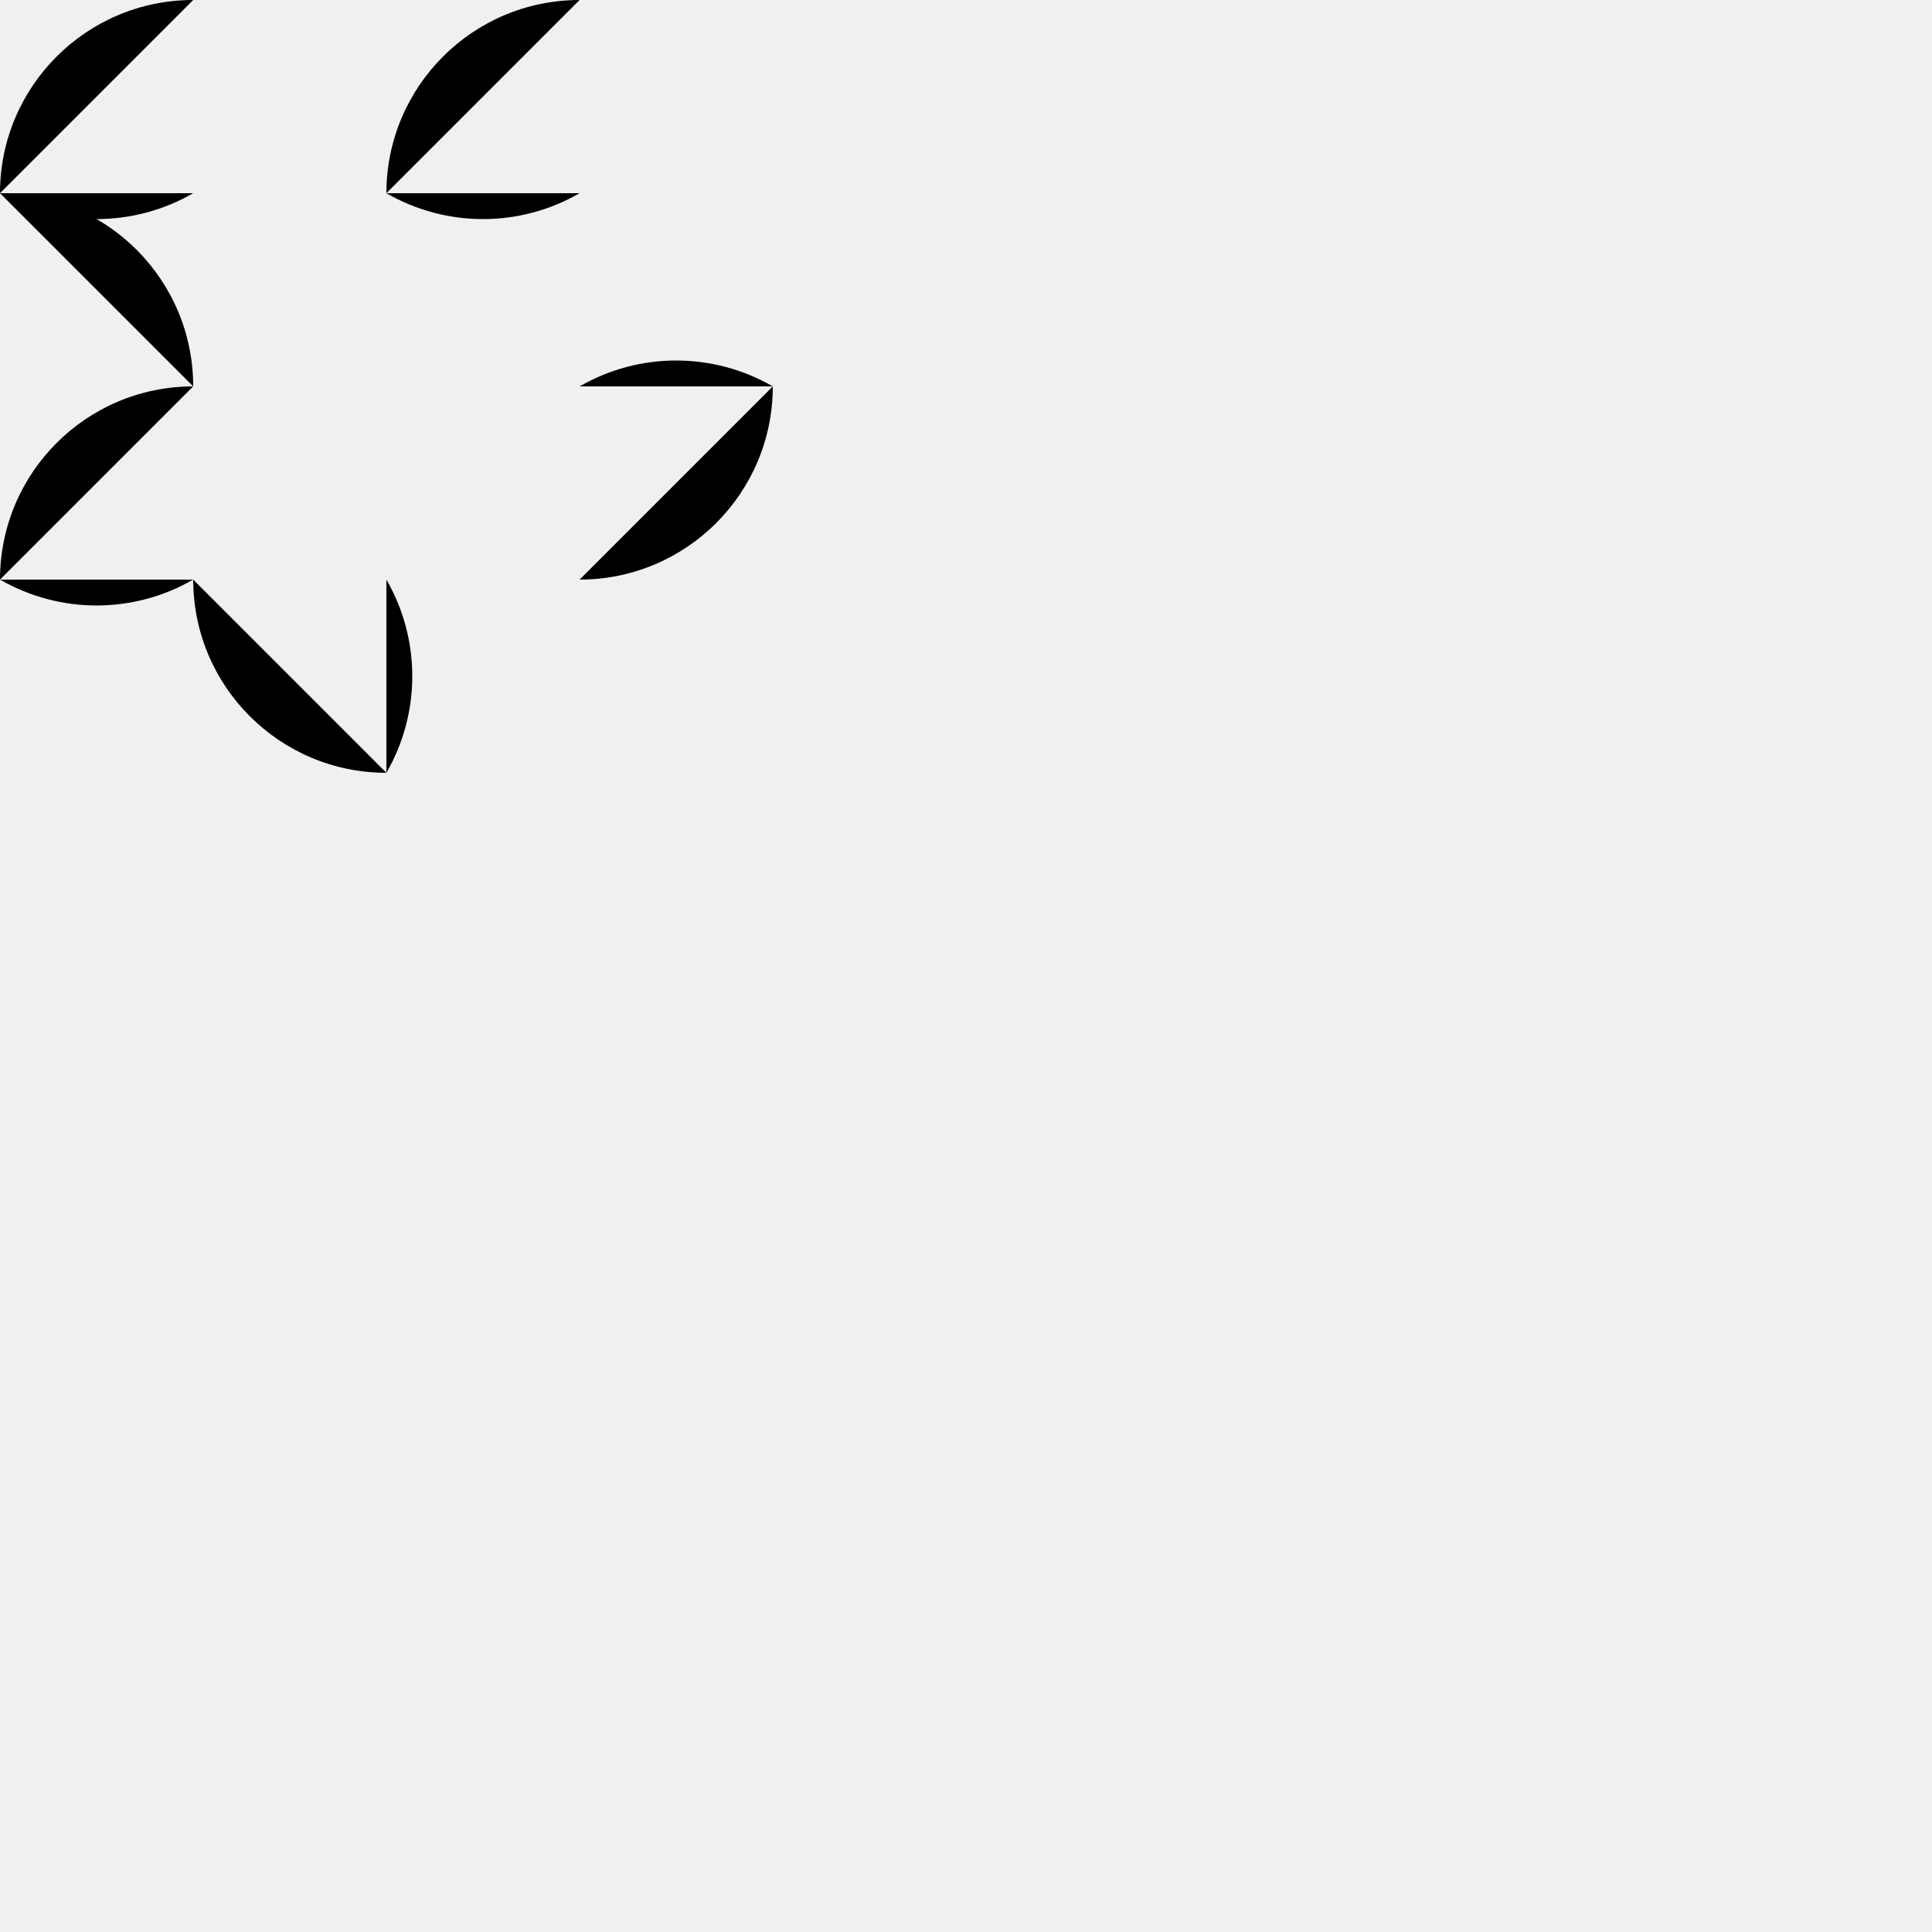
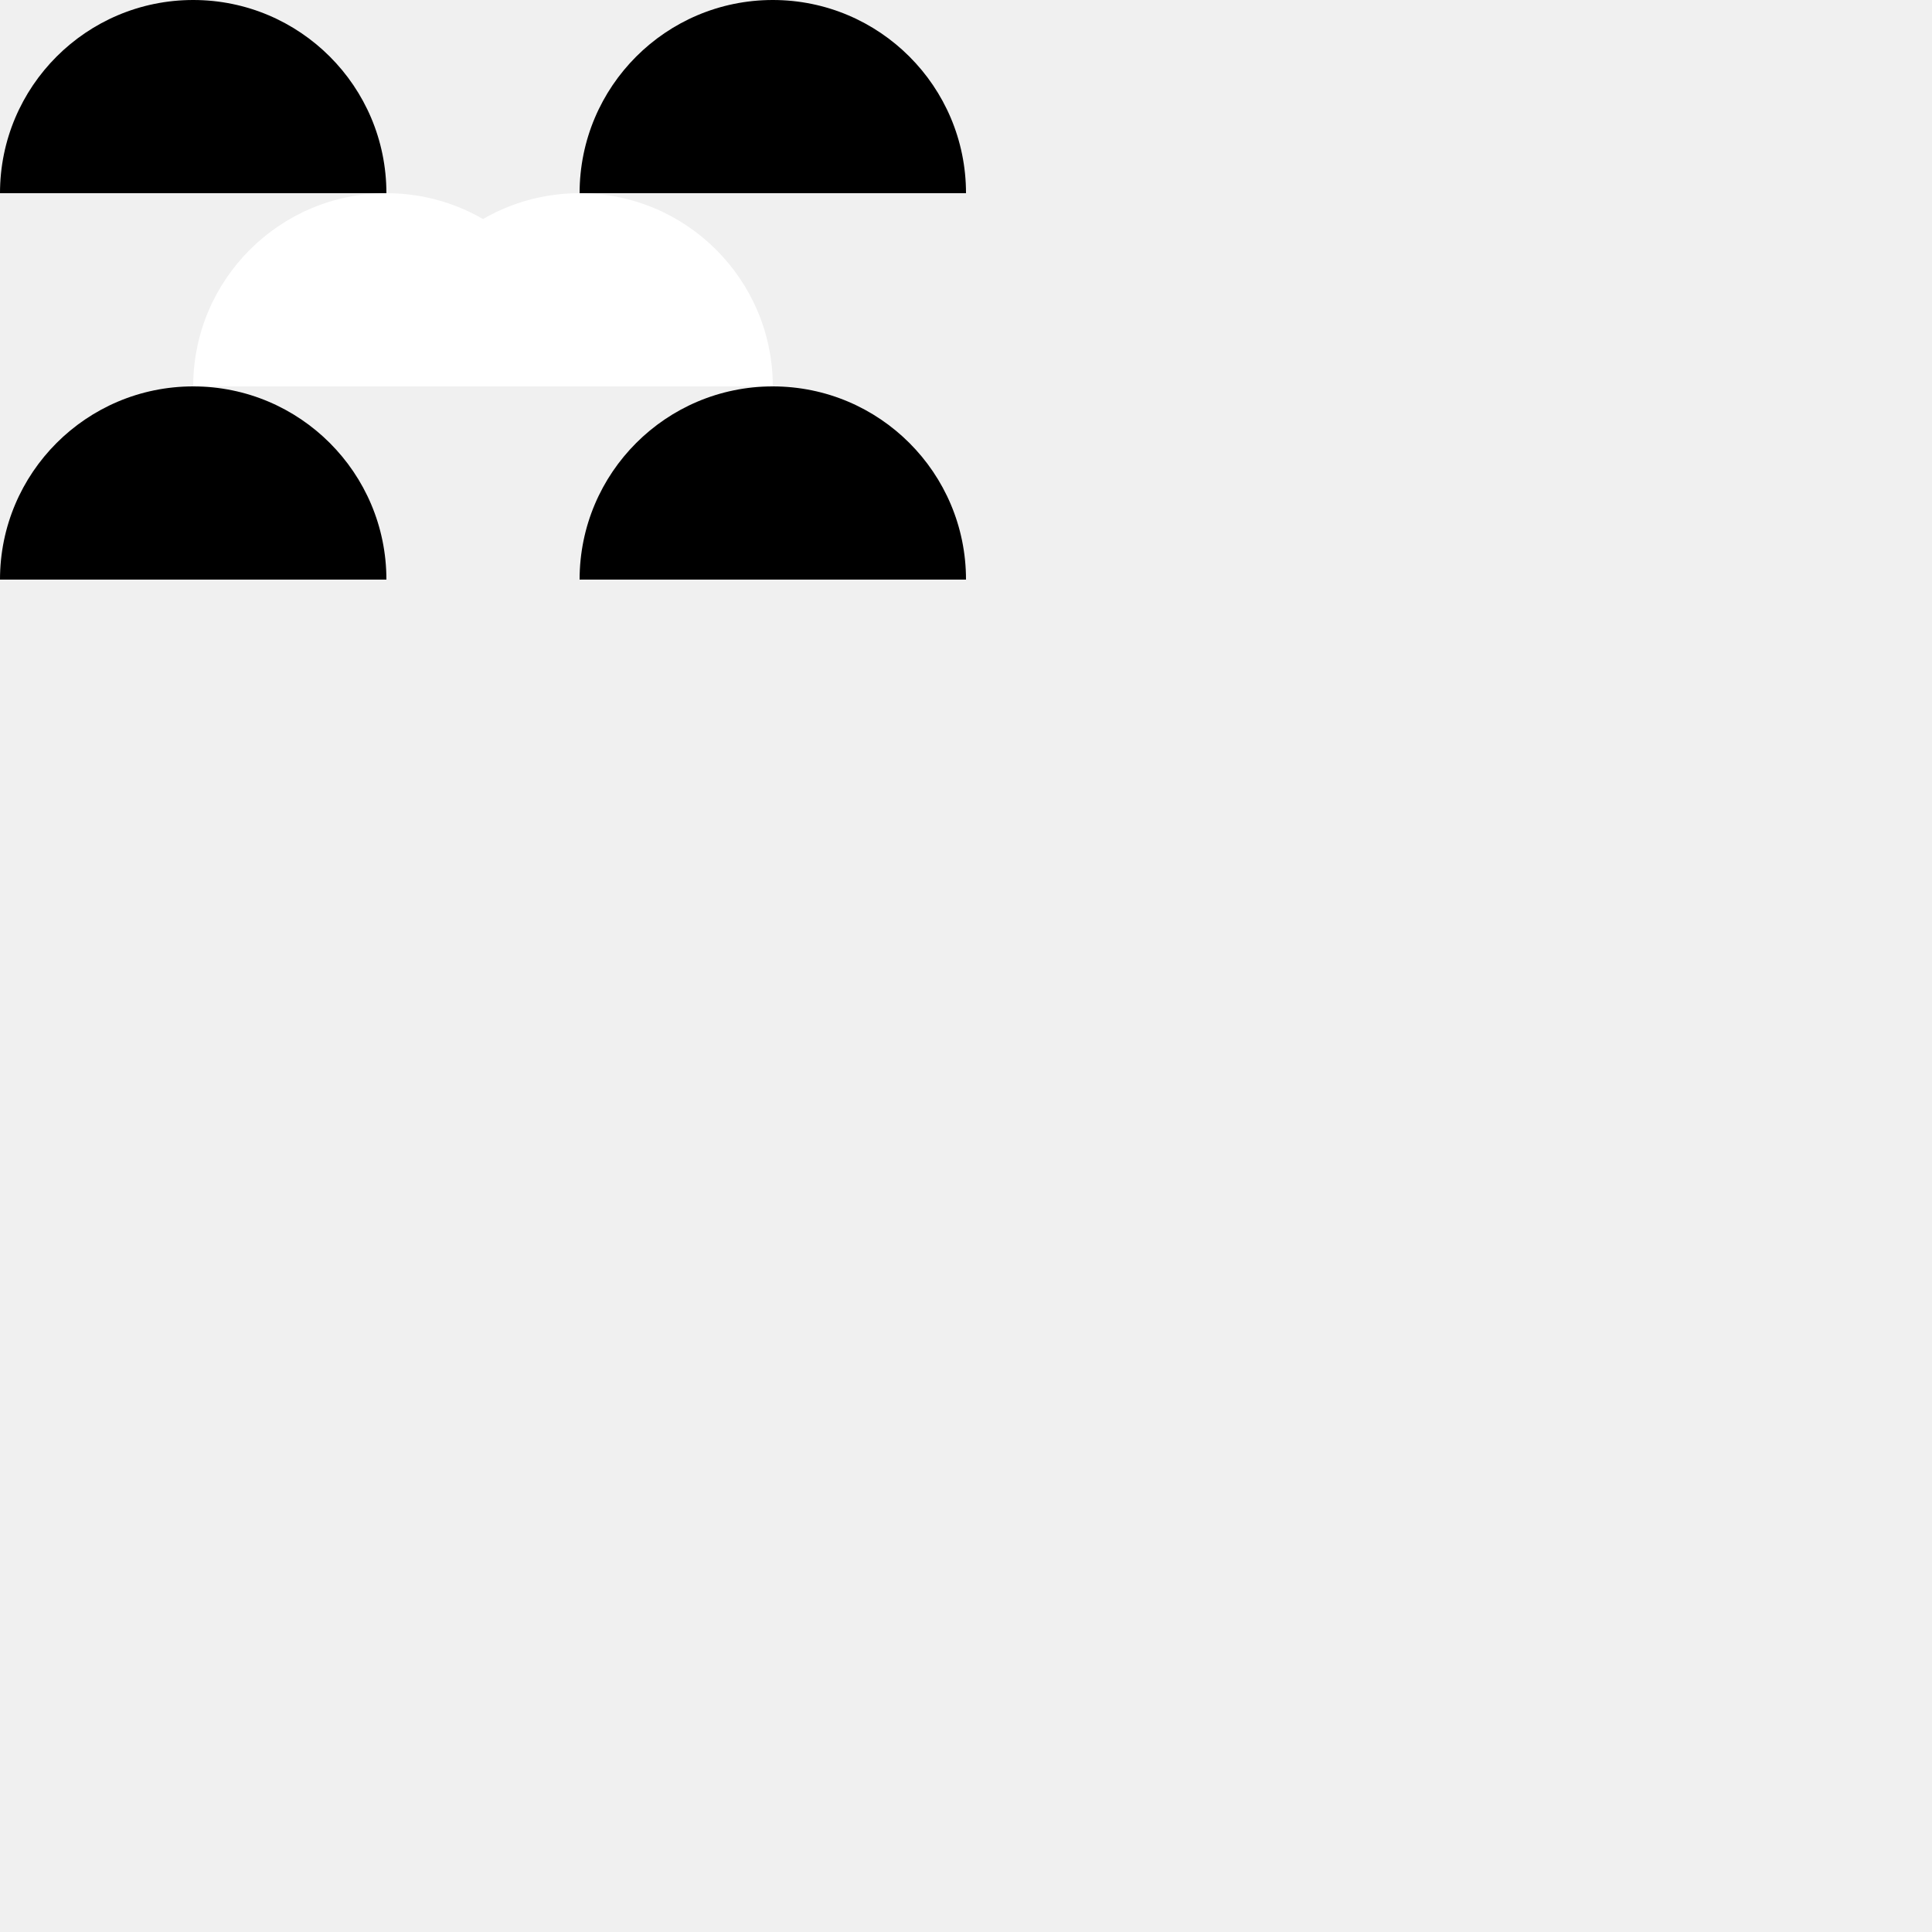
<svg xmlns="http://www.w3.org/2000/svg" baseProfile="full" height="500" version="1.1" width="500">
  <defs />
-   <path d="M0,0 A50.0,50.0 0 0 1 -9.184850993605149e-15,-50.0 L50.0,0.0 A50.0,50.0 0 0 0 -9.184850993605149e-15,-50.0 Z" fill="black" />
-   <path d="M50.0,50.0 A50.0,50.0 0 0 1 0.0,50 L50,0.0 A50.0,50.0 0 0 0 0.0,50 Z" fill="black" />
-   <path d="M0,100 A50.0,50.0 0 0 1 -9.184850993605149e-15,50.0 L50.0,100.0 A50.0,50.0 0 0 0 -9.184850993605149e-15,50.0 Z" fill="black" />
-   <path d="M50.0,150.0 A50.0,50.0 0 0 1 0.0,150.0 L50,100.0 A50.0,50.0 0 0 0 0.0,150.0 Z" fill="black" />
-   <path d="M100,0 A50.0,50.0 0 0 1 100,-50.0 L150.0,0.0 A50.0,50.0 0 0 0 100,-50.0 Z" fill="black" />
-   <path d="M150.0,50.0 A50.0,50.0 0 0 1 100.0,50 L150.0,0.0 A50.0,50.0 0 0 0 100.0,50 Z" fill="black" />
-   <path d="M100,150.0 A50.0,50.0 0 0 1 100.0,200.0 L50.0,150.0 A50.0,50.0 0 0 0 100.0,200.0 Z" fill="black" />
-   <path d="M150.0,100 A50.0,50.0 0 0 1 200.0,100.0 L150.0,150.0 A50.0,50.0 0 0 0 200.0,100.0 Z" fill="black" />
+   <path d="M0,50.0 A50.0,50.0 0 0 1 100.0,50.0 L50.0,50.0 Z" fill="black" />
+   <path d="M50.0,0 A50.0,50.0 0 0 1 150.0,0 L100.0,0 Z" fill="white" />
+   <path d="M0,150.0 A50.0,50.0 0 0 1 100.0,150.0 L50.0,150.0 Z" fill="black" />
+   <path d="M50.0,100 A50.0,50.0 0 0 1 150.0,100 L100.0,100 Z" fill="white" />
+   <path d="M100,0 A50.0,50.0 0 0 1 200.0,0 L150.0,0 Z" fill="white" />
+   <path d="M150.0,50.0 A50.0,50.0 0 0 1 250.0,50.0 L200.0,50.0 Z" fill="black" />
+   <path d="M100,100 A50.0,50.0 0 0 1 200.0,100 L150.0,100 Z" fill="white" />
+   <path d="M150.0,150.0 A50.0,50.0 0 0 1 250.0,150.0 L200.0,150.0 Z" fill="black" />
</svg>
